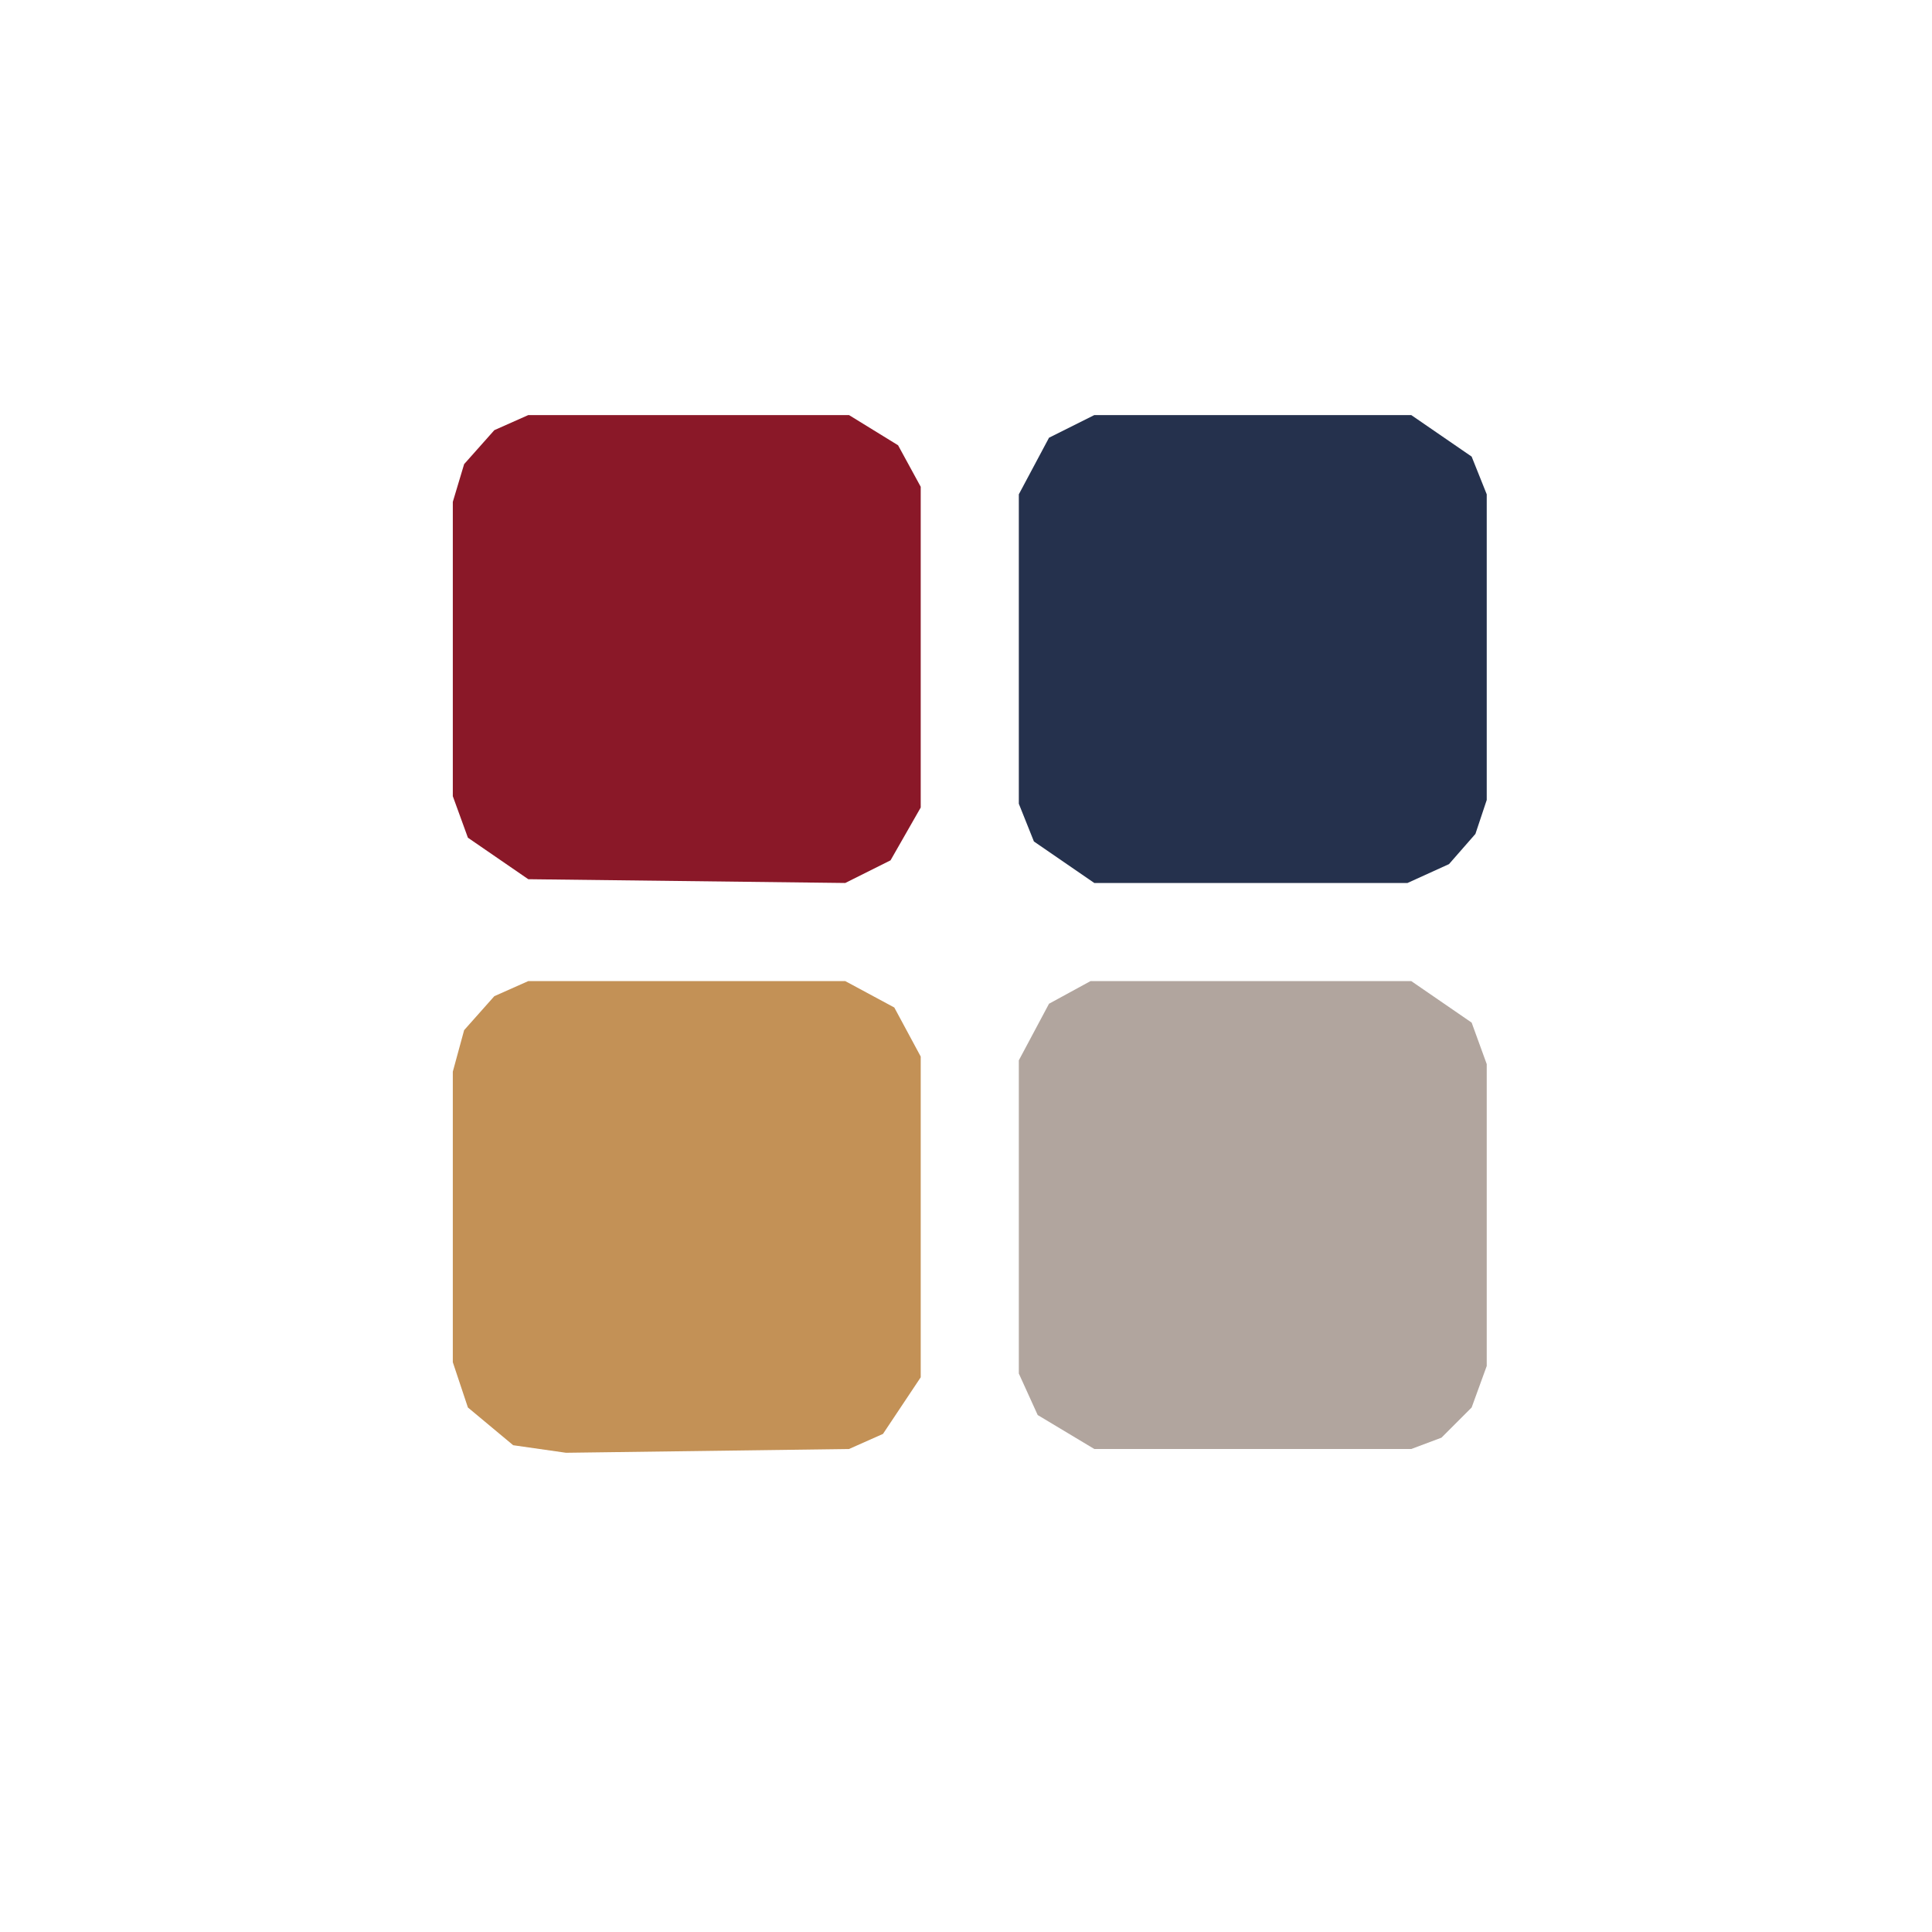
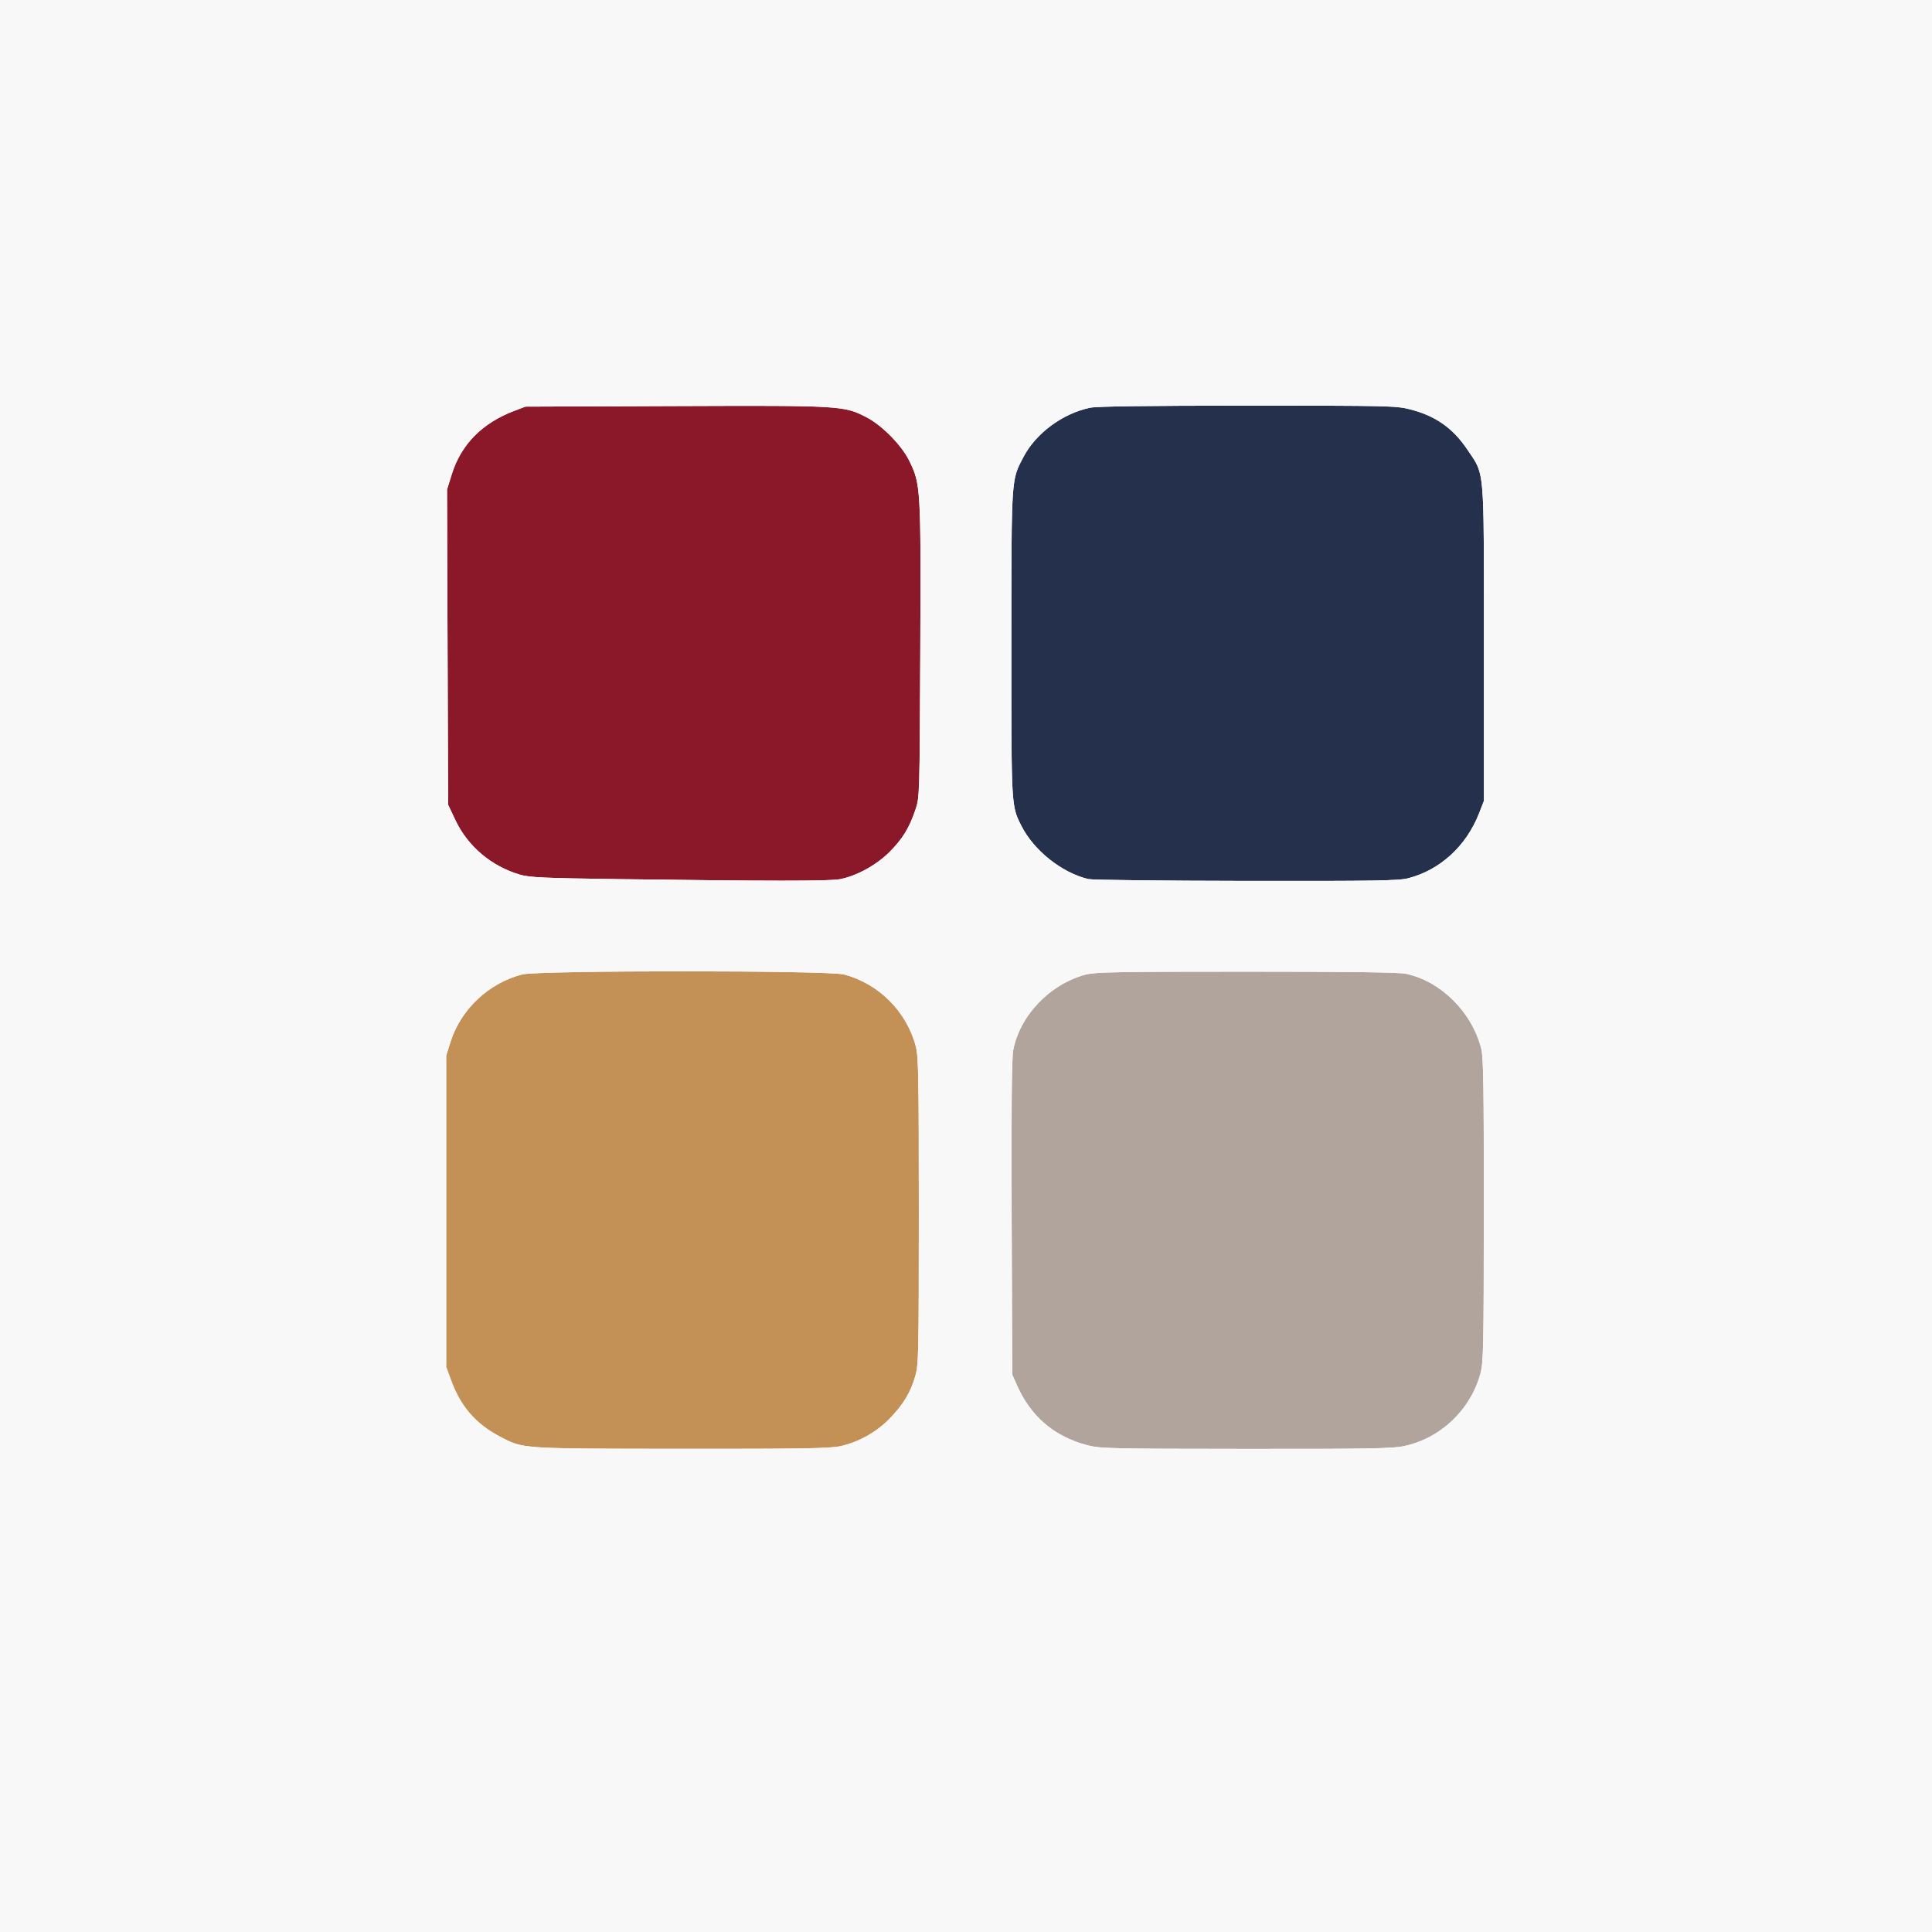
- <svg xmlns="http://www.w3.org/2000/svg" width="512" height="512" viewBox="0 0 512 512" fill="none">
-   <path d="M 131 264 L 123 273 L 120 284 L 120 361 L 124 373 L 136 383 L 150 385 L 225 384 L 234 380 L 244 365 L 244 280 L 237 267 L 224 260 L 140 260 Z" fill="#c39156" fill-rule="evenodd" />
-   <path d="M 278 266 L 270 281 L 270 364 L 275 375 L 290 384 L 374 384 L 382 381 L 390 373 L 394 362 L 394 282 L 390 271 L 374 260 L 289 260 Z" fill="#b1a59e" fill-rule="evenodd" />
-   <path d="M 278 116 L 270 131 L 270 213 L 274 223 L 290 234 L 373 234 L 384 229 L 391 221 L 394 212 L 394 131 L 390 121 L 374 110 L 290 110 Z" fill="#25314d" fill-rule="evenodd" />
-   <path d="M 131 114 L 123 123 L 120 133 L 120 211 L 124 222 L 140 233 L 224 234 L 236 228 L 244 214 L 244 129 L 238 118 L 225 110 L 140 110 Z" fill="#8a1828" fill-rule="evenodd" />
+ <svg xmlns="http://www.w3.org/2000/svg" width="1024" height="1024" viewBox="0 0 1024 1024">
+   <g>
+     <path d="M 746.46 465.47 C741.40,466.79 729.41,466.99 660.54,466.90 C616.52,466.84 578.87,466.41 576.87,465.94 C562.85,462.62 548.01,450.84 541.39,437.79 C540.64,436.29 539.98,435.03 539.43,433.72 C536.00,425.73 536.00,416.26 536.03,343.85 L 536.04 341.04 L 536.04 334.50 C536.07,266.14 536.07,256.06 539.76,247.58 C540.51,245.85 541.42,244.19 542.51,242.11 C549.10,229.57 563.31,219.10 577.80,216.10 C581.38,215.36 608.47,215.00 661.39,215.00 C736.42,215.00 740.01,215.08 747.50,217.00 C760.87,220.42 770.15,226.96 777.73,238.29 C779.60,241.08 781.07,243.06 782.23,245.21 C786.53,253.17 786.52,263.46 786.50,326.27 C786.50,330.89 786.50,335.79 786.50,341.00 L 786.50 424.50 L 783.96 431.02 C777.20,448.36 763.37,461.07 746.46,465.47 Z" fill="rgb(37,49,76)" />
+     <path d="M 445.11 466.00 C439.47,467.05 407.17,467.03 328.00,465.96 C287.98,465.41 280.67,465.08 275.55,463.58 C260.46,459.15 247.97,448.60 241.39,434.72 L 237.50 426.50 L 237.22 343.00 L 236.93 259.50 L 239.46 251.36 C244.38,235.56 255.55,224.23 272.58,217.76 L 278.50 215.52 L 358.00 215.22 C446.18,214.89 447.40,214.97 459.50,221.29 C467.59,225.52 477.91,236.04 481.88,244.11 C488.03,256.62 488.14,258.49 487.77,344.69 C487.43,421.95 487.42,422.55 485.21,429.13 C481.99,438.76 478.36,444.67 471.43,451.61 C464.50,458.54 453.80,464.39 445.11,466.00 Z" fill="rgb(138,24,40)" />
+     <path d="M 744.06 766.49 C737.99,767.77 724.97,767.99 660.18,767.94 C588.52,767.89 583.03,767.77 576.35,766.01 C558.74,761.40 546.28,750.75 538.92,734.00 L 536.50 728.50 L 536.20 645.50 C535.98,586.16 536.22,560.80 537.04,556.55 C540.58,538.11 556.59,521.47 575.54,516.53 C580.58,515.22 592.73,515.00 660.66,515.00 C715.56,515.00 741.53,515.35 745.20,516.13 C763.77,520.07 780.27,536.55 785.13,556.00 C786.24,560.44 786.49,576.87 786.46,641.50 C786.42,713.96 786.25,722.10 784.69,727.89 C779.47,747.25 763.53,762.39 744.06,766.49 Z" fill="rgb(176,164,157)" />
+     <path d="M 445.26 766.53 C439.71,767.71 424.63,767.95 361.00,767.90 L 355.65 767.89 C289.07,767.84 278.95,767.83 270.43,764.15 C268.67,763.39 266.99,762.48 264.90,761.38 C252.15,754.68 244.17,745.47 239.10,731.60 L 236.50 724.50 L 236.50 559.50 L 238.74 552.38 C244.21,534.99 258.86,521.14 276.70,516.49 C285.26,514.26 438.77,514.27 447.32,516.50 C465.74,521.29 480.64,536.23 485.42,554.70 C486.80,560.00 487.00,571.27 487.00,641.67 C487.00,716.98 486.87,723.00 485.17,729.14 C482.78,737.75 479.01,744.08 471.74,751.67 C464.73,758.99 454.96,764.48 445.26,766.53 Z" fill="rgb(195,145,86)" />
+     <path d="M 0.00 512.00 L 0.00 0.00 L 512.00 0.00 L 1024.00 0.00 L 1024.00 512.00 L 1024.00 1024.00 L 512.00 1024.00 L 0.00 1024.00 L 0.00 512.00 ZM 445.26 766.53 C454.96,764.48 464.73,758.99 471.74,751.67 C479.01,744.08 482.78,737.75 485.17,729.14 C486.87,723.00 487.00,716.98 487.00,641.67 C487.00,571.27 486.80,560.00 485.42,554.70 C480.64,536.23 465.74,521.29 447.32,516.50 C438.77,514.27 285.26,514.26 276.70,516.49 C258.86,521.14 244.21,534.99 238.74,552.38 L 236.50 559.50 L 236.50 642.00 L 236.50 724.50 L 239.10 731.60 C244.17,745.47 252.15,754.68 264.90,761.38 C277.45,767.97 275.31,767.83 361.00,767.90 C424.63,767.95 439.71,767.71 445.26,766.53 ZM 744.06 766.49 C763.53,762.39 779.47,747.25 784.69,727.89 C786.25,722.10 786.42,713.96 786.46,641.50 C786.49,576.87 786.24,560.44 785.13,556.00 C780.27,536.55 763.77,520.07 745.20,516.13 C741.53,515.35 715.56,515.00 660.66,515.00 C592.73,515.00 580.58,515.22 575.54,516.53 C556.59,521.47 540.58,538.11 537.04,556.55 C536.22,560.80 535.98,586.16 536.20,645.50 L 536.50 728.50 L 538.92 734.00 C546.28,750.75 558.74,761.40 576.35,766.01 C583.03,767.77 588.52,767.89 660.18,767.94 C724.97,767.99 737.99,767.77 744.06,766.49 ZM 445.11 466.00 C453.80,464.39 464.50,458.54 471.43,451.61 C478.36,444.67 481.99,438.76 485.21,429.13 C487.42,422.55 487.43,421.95 487.77,344.69 C488.14,258.49 488.03,256.62 481.88,244.11 C477.91,236.04 467.59,225.52 459.50,221.29 C447.40,214.97 446.18,214.89 358.00,215.22 L 278.50 215.52 L 272.58 217.76 C255.55,224.23 244.38,235.56 239.46,251.36 L 236.93 259.50 L 237.22 343.00 L 237.50 426.50 L 241.39 434.72 C247.97,448.60 260.46,459.15 275.55,463.58 C280.67,465.08 287.98,465.41 328.00,465.96 C407.17,467.03 439.47,467.05 445.11,466.00 ZM 746.46 465.47 C763.37,461.07 777.20,448.36 783.96,431.02 L 786.50 424.50 L 786.50 341.00 C786.50,245.91 787.04,252.20 777.73,238.29 C770.15,226.96 760.87,220.42 747.50,217.00 C740.01,215.08 736.42,215.00 661.39,215.00 C608.47,215.00 581.38,215.36 577.80,216.10 C563.31,219.10 549.10,229.57 542.51,242.11 C535.90,254.68 536.07,252.07 536.04,341.04 C536.00,428.10 535.94,427.02 541.39,437.79 C548.01,450.84 562.85,462.62 576.87,465.94 C578.87,466.41 616.52,466.84 660.54,466.90 C729.41,466.99 741.40,466.79 746.46,465.47 Z" fill="rgb(248,248,248)" />
+   </g>
</svg>
